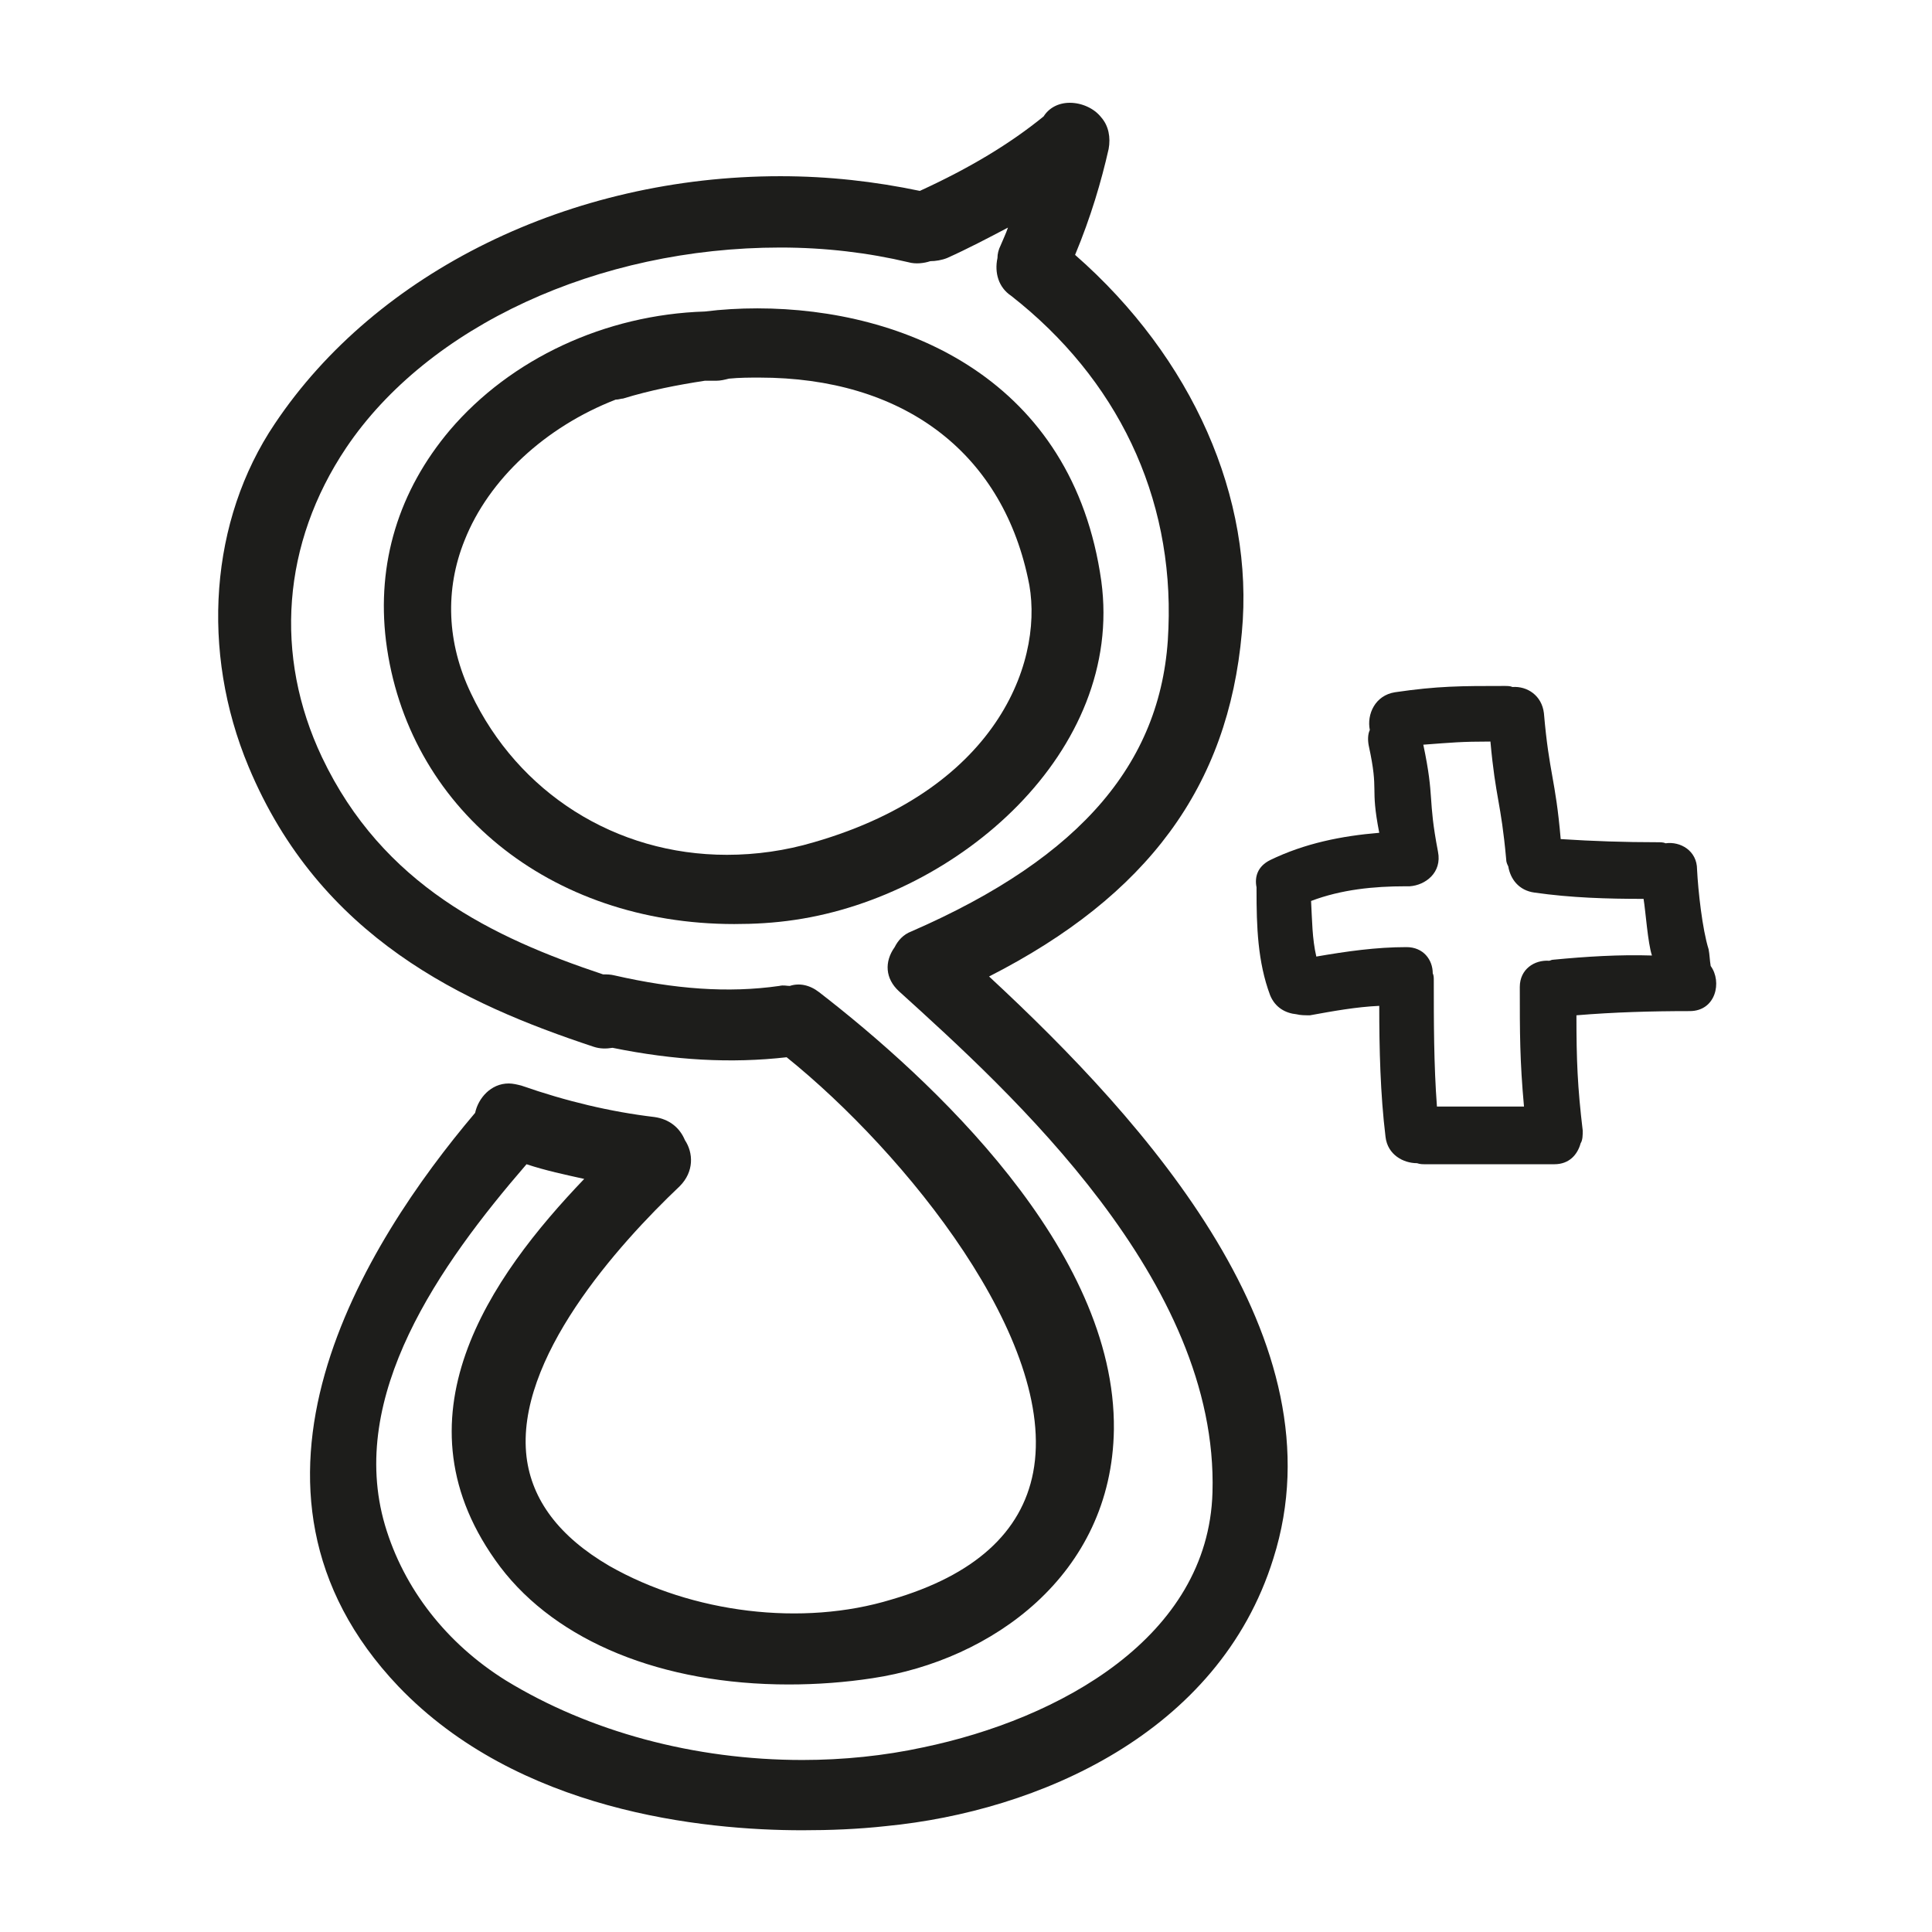
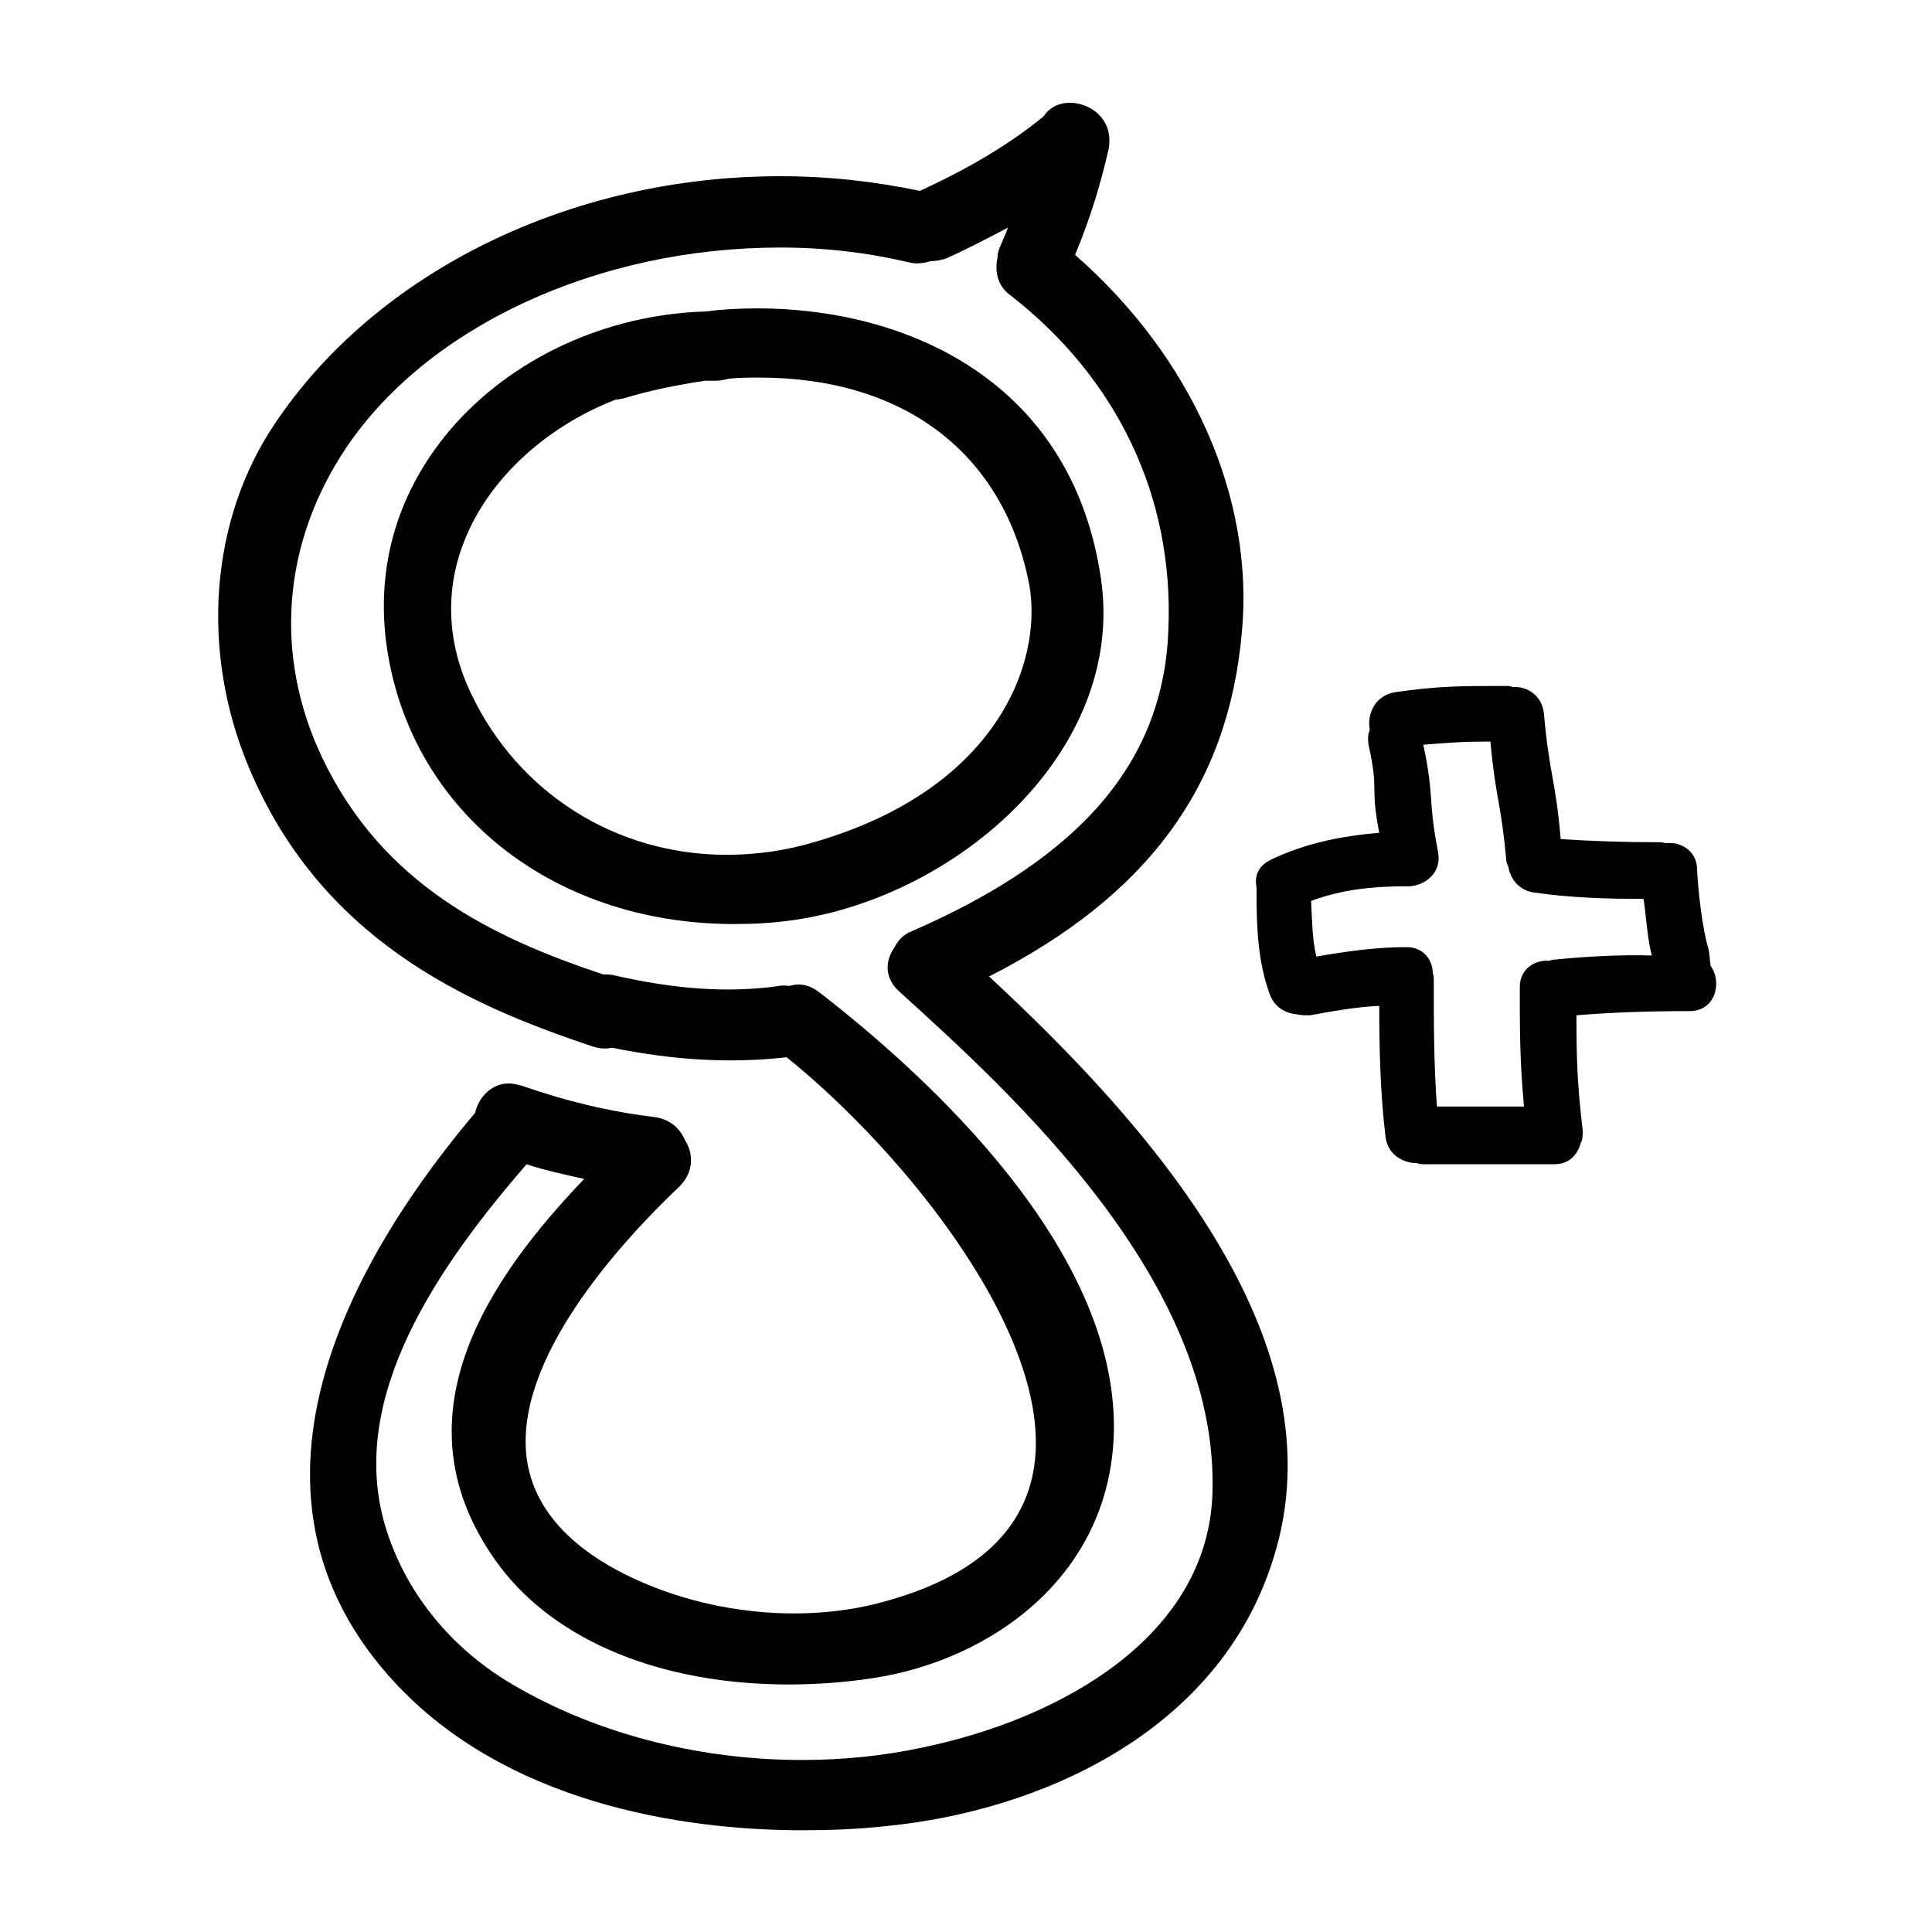
<svg xmlns="http://www.w3.org/2000/svg" version="1.1" id="Capa_1" x="0px" y="0px" viewBox="0 0 184.2 184.2" enable-background="new 0 0 184.2 184.2" xml:space="preserve">
  <g>
-     <path fill="#1D1D1B" d="M162.9,90.5c-0.6-1.9-1-5.6-1.1-7.6c0-1.8-1.6-2.7-3-2.5c-0.2-0.1-0.5-0.1-0.8-0.1c-3.1,0-6.1-0.1-9.2-0.3   c-0.5-5.8-1.1-6.2-1.6-12c-0.2-1.7-1.6-2.6-3-2.5c-0.2-0.1-0.5-0.1-0.8-0.1c-4.1,0-6.3,0-10.4,0.6c-1.9,0.3-2.7,2.1-2.4,3.6   c-0.2,0.4-0.2,1-0.1,1.5c1,4.6,0.1,3.7,1,8.3c-3.6,0.3-7.1,1-10.4,2.6c-1.2,0.6-1.5,1.6-1.3,2.6c0,0.1,0,0.2,0,0.3   c0,3.4,0.1,6.8,1.3,10c0.5,1.2,1.5,1.7,2.5,1.8c0.4,0.1,0.8,0.1,1.3,0.1c2.2-0.4,4.4-0.8,6.6-0.9c0,4.1,0.1,8.4,0.6,12.5   c0.2,1.7,1.7,2.5,3,2.5c0.3,0.1,0.5,0.1,0.8,0.1h12.3c1.4,0,2.2-0.9,2.5-2c0.2-0.3,0.2-0.8,0.2-1.2c-0.5-4.2-0.6-6.7-0.6-11   c3.6-0.3,7.2-0.4,10.8-0.4c2.5,0,3.1-2.8,2-4.3C163,91.5,163,91,162.9,90.5L162.9,90.5z M148.1,91.5c-0.2,0-0.3,0.1-0.4,0.1   c-1.4-0.1-2.8,0.8-2.8,2.5c0,4.4,0,7,0.4,11.4H137c-0.3-4-0.3-8.1-0.3-12c0-0.3,0-0.5-0.1-0.7c0-1.3-0.9-2.5-2.5-2.5   c-2.9,0-5.7,0.4-8.6,0.9c-0.4-1.7-0.4-3.5-0.5-5.3c2.9-1.1,6-1.4,9-1.4c0.1,0,0.3,0,0.4,0c1.5-0.1,3.1-1.3,2.7-3.3   c-1-5.2-0.3-5-1.4-10.2c2.7-0.2,3.6-0.3,6.4-0.3c0.5,5.5,1,5.7,1.5,11.2c0,0.3,0.1,0.5,0.2,0.7c0.2,1.2,1,2.3,2.5,2.5   c3.5,0.5,6.9,0.6,10.4,0.6c0.2,1.2,0.4,4.2,0.8,5.4C154.4,91,151.2,91.2,148.1,91.5L148.1,91.5z M148.1,91.5" />
-     <path fill="#1D1D1B" d="M105,55.4c-2.7-19.2-18.7-26-32.8-26c-1.7,0-3.4,0.1-5,0.3C57.7,30,48.7,34.2,42.9,41   c-4.9,5.8-7,12.7-6.1,20.1C38.8,77,52.4,88.1,70,88.1c1.9,0,3.8-0.1,5.8-0.4C91.4,85.4,107.2,71.6,105,55.4L105,55.4z M77.6,80.3   c-2.7,0.8-5.5,1.2-8.3,1.2c-10.6,0-19.9-5.9-24.4-15.4c-2.3-4.8-2.5-9.9-0.6-14.6c2.3-5.8,7.7-10.8,14.4-13.4   c0.3,0,0.5-0.1,0.7-0.1c2.6-0.8,5.2-1.3,7.8-1.7c0.3,0,0.6,0,0.9,0h0.2c0.4,0,0.8-0.1,1.2-0.2c1-0.1,2-0.1,2.9-0.1   c13.6,0,23,7,25.6,19.1C99.7,62.4,95.6,75.1,77.6,80.3L77.6,80.3z M77.6,80.3" />
-     <path fill="#1D1D1B" d="M94.3,93.1c15.1-7.7,22.8-18.1,24.1-32.8c1.2-12.8-4.7-26.2-15.9-36c1.5-3.6,2.5-7,3.2-10.1   c0.2-1.1,0-2.2-0.7-3c-0.7-0.9-1.9-1.4-3-1.4c-1.1,0-2,0.5-2.5,1.3c-3.2,2.6-7,4.9-11.8,7.1c-4.3-0.9-8.7-1.4-13.3-1.4   c-20,0-38.5,9.1-48.2,23.6c-6.2,9.2-7.1,21.7-2.5,32.7c6.8,16.3,20.5,22.6,32.9,26.7c0.6,0.2,1.2,0.2,1.8,0.1   c5.9,1.2,11.3,1.5,16.6,0.9c11.3,9.1,25.9,27.1,23.5,39.6c-1.1,5.7-5.6,9.8-13.5,12.1c-8.5,2.6-19,1.3-26.9-3.2   c-4.8-2.8-7.4-6.3-7.9-10.4c-1.1-9.3,8.7-20.2,14.6-25.8c1.4-1.4,1.3-3.2,0.5-4.4c-0.5-1.2-1.5-2-2.9-2.2c-4.2-0.5-8.4-1.5-12.7-3   c-0.4-0.1-0.8-0.2-1.2-0.2c-1.7,0-2.9,1.4-3.2,2.8C34.8,118.5,20,141.9,38,160.8c11.4,11.9,29,13.7,38.5,13.7c2.6,0,5.3-0.1,8-0.4   c14.4-1.4,31.7-8.8,36.9-25.5C128,127.8,109.4,107.1,94.3,93.1L94.3,93.1z M115.6,142.3c-0.4,13.8-14.6,21.6-27.6,24.3   c-3.7,0.8-7.6,1.2-11.5,1.2c-10.3,0-20.3-2.7-28.3-7.6c-5.6-3.5-9.7-8.7-11.5-14.8c-3.6-12.3,5.2-24.8,13.5-34.4   c1.8,0.6,3.7,1,5.5,1.4c-8.9,9.3-18.6,22.9-8,37c5.4,7.1,15.4,11.2,27.5,11.2c2.7,0,5.4-0.2,8-0.6c11.3-1.7,22.8-9.8,23-23.7   c0.2-17.2-17.5-33.5-28.1-41.7c-0.9-0.7-1.9-0.9-2.8-0.6c-0.3,0-0.6-0.1-1,0c-4.9,0.7-10,0.3-15.7-1c-0.4-0.1-0.7-0.1-1.1-0.1   c-10.5-3.5-21-8.5-26.8-20.7c-4.6-9.7-3.8-20.4,2.3-29.5c7.8-11.6,24-19.1,41.4-19.1c4.3,0,8.4,0.5,12.2,1.4   c0.7,0.2,1.5,0.1,2.1-0.1c0.5,0,1.1-0.1,1.6-0.3c2-0.9,3.9-1.9,5.8-2.9c-0.2,0.6-0.5,1.2-0.7,1.7c-0.2,0.4-0.3,0.8-0.3,1.2   c-0.3,1.4,0.1,2.8,1.3,3.6c10.1,7.9,15.5,19.1,15,31.7c-0.4,12.6-8.2,21.8-24.5,28.9c-0.8,0.3-1.3,0.9-1.6,1.5   c-1,1.4-0.9,3,0.4,4.2C96.4,104.2,116.2,122.1,115.6,142.3L115.6,142.3z M115.6,142.3" />
+     <path d="M162.9,90.5c-0.6-1.9-1-5.6-1.1-7.6c0-1.8-1.6-2.7-3-2.5c-0.2-0.1-0.5-0.1-0.8-0.1c-3.1,0-6.1-0.1-9.2-0.3   c-0.5-5.8-1.1-6.2-1.6-12c-0.2-1.7-1.6-2.6-3-2.5c-0.2-0.1-0.5-0.1-0.8-0.1c-4.1,0-6.3,0-10.4,0.6c-1.9,0.3-2.7,2.1-2.4,3.6   c-0.2,0.4-0.2,1-0.1,1.5c1,4.6,0.1,3.7,1,8.3c-3.6,0.3-7.1,1-10.4,2.6c-1.2,0.6-1.5,1.6-1.3,2.6c0,0.1,0,0.2,0,0.3   c0,3.4,0.1,6.8,1.3,10c0.5,1.2,1.5,1.7,2.5,1.8c0.4,0.1,0.8,0.1,1.3,0.1c2.2-0.4,4.4-0.8,6.6-0.9c0,4.1,0.1,8.4,0.6,12.5   c0.2,1.7,1.7,2.5,3,2.5c0.3,0.1,0.5,0.1,0.8,0.1h12.3c1.4,0,2.2-0.9,2.5-2c0.2-0.3,0.2-0.8,0.2-1.2c-0.5-4.2-0.6-6.7-0.6-11   c3.6-0.3,7.2-0.4,10.8-0.4c2.5,0,3.1-2.8,2-4.3C163,91.5,163,91,162.9,90.5L162.9,90.5z M148.1,91.5c-0.2,0-0.3,0.1-0.4,0.1   c-1.4-0.1-2.8,0.8-2.8,2.5c0,4.4,0,7,0.4,11.4H137c-0.3-4-0.3-8.1-0.3-12c0-0.3,0-0.5-0.1-0.7c0-1.3-0.9-2.5-2.5-2.5   c-2.9,0-5.7,0.4-8.6,0.9c-0.4-1.7-0.4-3.5-0.5-5.3c2.9-1.1,6-1.4,9-1.4c0.1,0,0.3,0,0.4,0c1.5-0.1,3.1-1.3,2.7-3.3   c-1-5.2-0.3-5-1.4-10.2c2.7-0.2,3.6-0.3,6.4-0.3c0.5,5.5,1,5.7,1.5,11.2c0,0.3,0.1,0.5,0.2,0.7c0.2,1.2,1,2.3,2.5,2.5   c3.5,0.5,6.9,0.6,10.4,0.6c0.2,1.2,0.4,4.2,0.8,5.4C154.4,91,151.2,91.2,148.1,91.5L148.1,91.5z M148.1,91.5" />
+     <path d="M105,55.4c-2.7-19.2-18.7-26-32.8-26c-1.7,0-3.4,0.1-5,0.3C57.7,30,48.7,34.2,42.9,41   c-4.9,5.8-7,12.7-6.1,20.1C38.8,77,52.4,88.1,70,88.1c1.9,0,3.8-0.1,5.8-0.4C91.4,85.4,107.2,71.6,105,55.4L105,55.4z M77.6,80.3   c-2.7,0.8-5.5,1.2-8.3,1.2c-10.6,0-19.9-5.9-24.4-15.4c-2.3-4.8-2.5-9.9-0.6-14.6c2.3-5.8,7.7-10.8,14.4-13.4   c0.3,0,0.5-0.1,0.7-0.1c2.6-0.8,5.2-1.3,7.8-1.7c0.3,0,0.6,0,0.9,0h0.2c0.4,0,0.8-0.1,1.2-0.2c1-0.1,2-0.1,2.9-0.1   c13.6,0,23,7,25.6,19.1C99.7,62.4,95.6,75.1,77.6,80.3L77.6,80.3z M77.6,80.3" />
+     <path d="M94.3,93.1c15.1-7.7,22.8-18.1,24.1-32.8c1.2-12.8-4.7-26.2-15.9-36c1.5-3.6,2.5-7,3.2-10.1   c0.2-1.1,0-2.2-0.7-3c-0.7-0.9-1.9-1.4-3-1.4c-1.1,0-2,0.5-2.5,1.3c-3.2,2.6-7,4.9-11.8,7.1c-4.3-0.9-8.7-1.4-13.3-1.4   c-20,0-38.5,9.1-48.2,23.6c-6.2,9.2-7.1,21.7-2.5,32.7c6.8,16.3,20.5,22.6,32.9,26.7c0.6,0.2,1.2,0.2,1.8,0.1   c5.9,1.2,11.3,1.5,16.6,0.9c11.3,9.1,25.9,27.1,23.5,39.6c-1.1,5.7-5.6,9.8-13.5,12.1c-8.5,2.6-19,1.3-26.9-3.2   c-4.8-2.8-7.4-6.3-7.9-10.4c-1.1-9.3,8.7-20.2,14.6-25.8c1.4-1.4,1.3-3.2,0.5-4.4c-0.5-1.2-1.5-2-2.9-2.2c-4.2-0.5-8.4-1.5-12.7-3   c-0.4-0.1-0.8-0.2-1.2-0.2c-1.7,0-2.9,1.4-3.2,2.8C34.8,118.5,20,141.9,38,160.8c11.4,11.9,29,13.7,38.5,13.7c2.6,0,5.3-0.1,8-0.4   c14.4-1.4,31.7-8.8,36.9-25.5C128,127.8,109.4,107.1,94.3,93.1L94.3,93.1z M115.6,142.3c-0.4,13.8-14.6,21.6-27.6,24.3   c-3.7,0.8-7.6,1.2-11.5,1.2c-10.3,0-20.3-2.7-28.3-7.6c-5.6-3.5-9.7-8.7-11.5-14.8c-3.6-12.3,5.2-24.8,13.5-34.4   c1.8,0.6,3.7,1,5.5,1.4c-8.9,9.3-18.6,22.9-8,37c5.4,7.1,15.4,11.2,27.5,11.2c2.7,0,5.4-0.2,8-0.6c11.3-1.7,22.8-9.8,23-23.7   c0.2-17.2-17.5-33.5-28.1-41.7c-0.9-0.7-1.9-0.9-2.8-0.6c-0.3,0-0.6-0.1-1,0c-4.9,0.7-10,0.3-15.7-1c-0.4-0.1-0.7-0.1-1.1-0.1   c-10.5-3.5-21-8.5-26.8-20.7c-4.6-9.7-3.8-20.4,2.3-29.5c7.8-11.6,24-19.1,41.4-19.1c4.3,0,8.4,0.5,12.2,1.4   c0.7,0.2,1.5,0.1,2.1-0.1c0.5,0,1.1-0.1,1.6-0.3c2-0.9,3.9-1.9,5.8-2.9c-0.2,0.6-0.5,1.2-0.7,1.7c-0.2,0.4-0.3,0.8-0.3,1.2   c-0.3,1.4,0.1,2.8,1.3,3.6c10.1,7.9,15.5,19.1,15,31.7c-0.4,12.6-8.2,21.8-24.5,28.9c-0.8,0.3-1.3,0.9-1.6,1.5   c-1,1.4-0.9,3,0.4,4.2C96.4,104.2,116.2,122.1,115.6,142.3L115.6,142.3z M115.6,142.3" />
  </g>
</svg>
